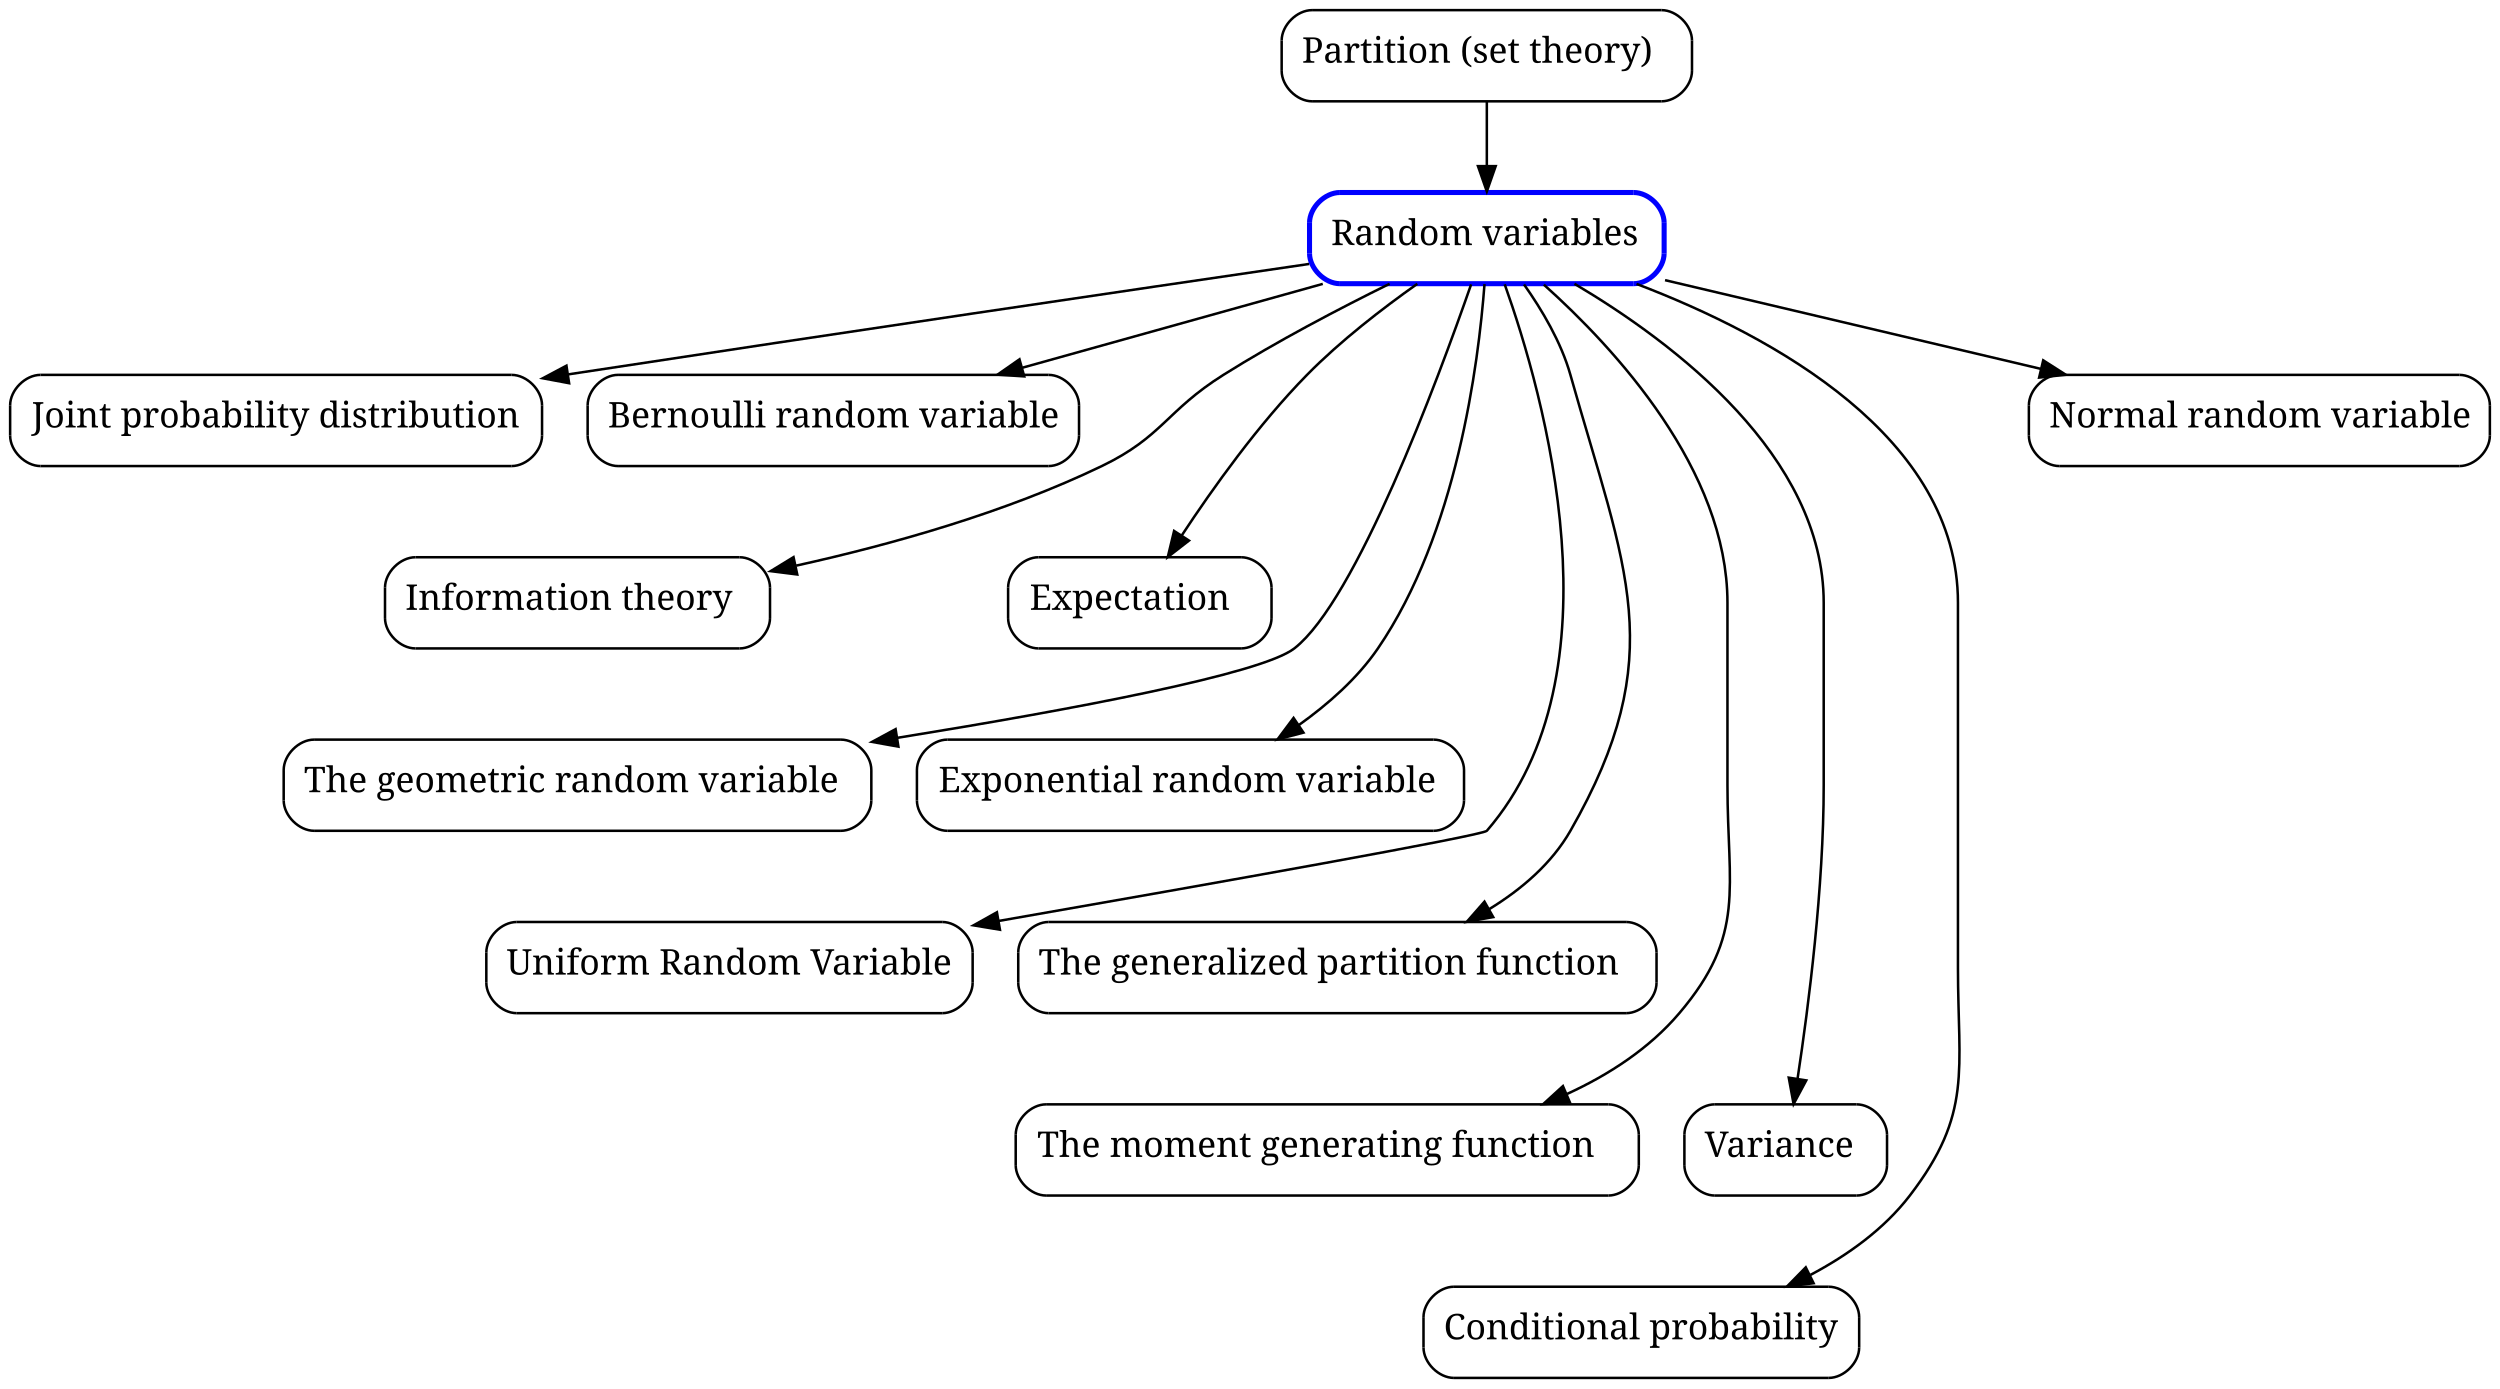
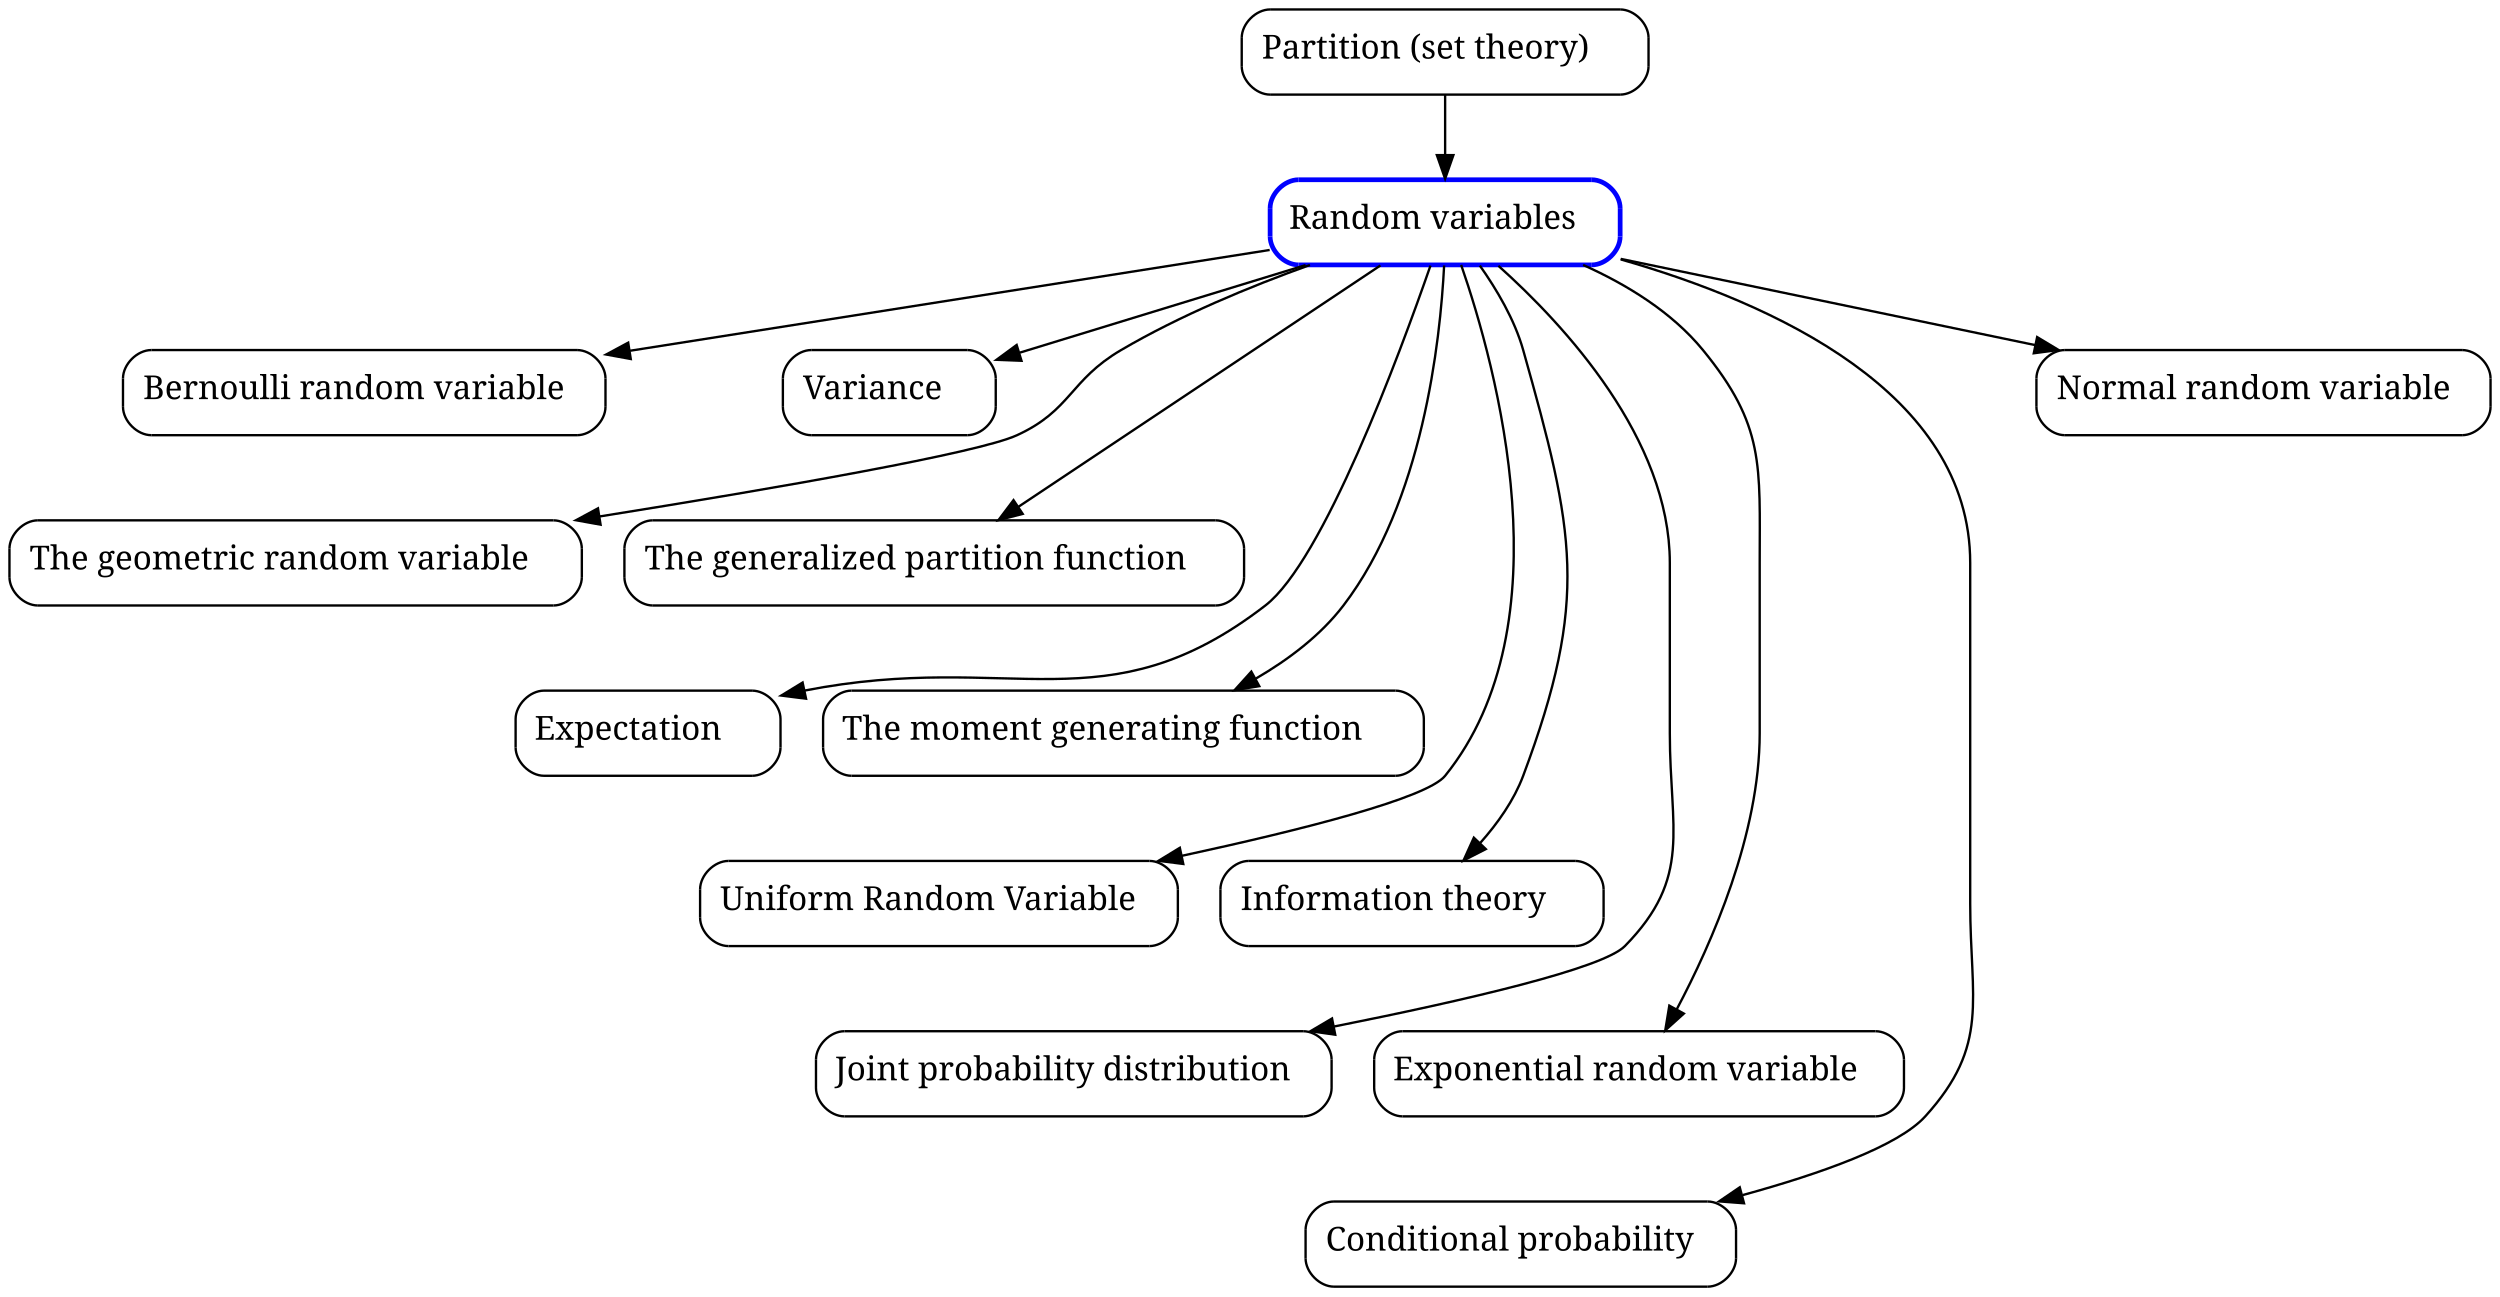
- <svg xmlns="http://www.w3.org/2000/svg" xmlns:xlink="http://www.w3.org/1999/xlink" width="987pt" height="548pt" viewBox="0.00 0.00 987.00 548.00">
+ <svg xmlns="http://www.w3.org/2000/svg" xmlns:xlink="http://www.w3.org/1999/xlink" width="1057pt" height="548pt" viewBox="0.00 0.00 1057.00 548.00">
  <g id="graph1" class="graph" transform="scale(1 1) rotate(0) translate(4 544)">
    <g id="node1" class="node">
-       <a xlink:href="RANDOM_VARIABLES.html" xlink:title="Random variables" target="_top">
-         <polyline fill="none" stroke="blue" stroke-width="2" points="641,-468 525,-468 " />
-         <path fill="none" stroke="blue" stroke-width="2" d="M525,-468C519,-468 513,-462 513,-456" />
-         <polyline fill="none" stroke="blue" stroke-width="2" points="513,-456 513,-444 " />
-         <path fill="none" stroke="blue" stroke-width="2" d="M513,-444C513,-438 519,-432 525,-432" />
-         <polyline fill="none" stroke="blue" stroke-width="2" points="525,-432 641,-432 " />
-         <path fill="none" stroke="blue" stroke-width="2" d="M641,-432C647,-432 653,-438 653,-444" />
-         <polyline fill="none" stroke="blue" stroke-width="2" points="653,-444 653,-456 " />
-         <path fill="none" stroke="blue" stroke-width="2" d="M653,-456C653,-462 647,-468 641,-468" />
-         <text text-anchor="start" x="521.5" y="-447.233" font-family="Times Roman,serif" font-size="14.00">Random variables</text>
-       </a>
-     </g>
-     <g id="node2" class="node">
-       <a xlink:href="JOINT_PROBABILITY_DISTRIBUTION.html" xlink:title="Joint probability distribution" target="_top">
-         <polyline fill="none" stroke="black" points="198,-396 12,-396 " />
-         <path fill="none" stroke="black" d="M12,-396C6,-396 7.10543e-14,-390 5.68434e-14,-384" />
-         <polyline fill="none" stroke="black" points="5.68434e-14,-384 2.84217e-14,-372 " />
-         <path fill="none" stroke="black" d="M2.84217e-14,-372C1.42109e-14,-366 6,-360 12,-360" />
-         <polyline fill="none" stroke="black" points="12,-360 198,-360 " />
-         <path fill="none" stroke="black" d="M198,-360C204,-360 210,-366 210,-372" />
-         <polyline fill="none" stroke="black" points="210,-372 210,-384 " />
-         <path fill="none" stroke="black" d="M210,-384C210,-390 204,-396 198,-396" />
-         <text text-anchor="start" x="8.5" y="-375.233" font-family="Times Roman,serif" font-size="14.00">Joint probability distribution</text>
-       </a>
-     </g>
-     <g id="edge2" class="edge">
-       <path fill="none" stroke="black" d="M512.85,-439.791C441.747,-429.399 328.272,-412.69 220.365,-396.203" />
-       <polygon fill="black" stroke="black" points="220.691,-392.712 210.277,-394.659 219.633,-399.631 220.691,-392.712" />
+       <a xlink:href="RANDOM_VARIABLES.html" xlink:title=" Random variables " target="_top">
+         <polyline fill="none" stroke="blue" stroke-width="2" points="669,-468 545,-468 " />
+         <path fill="none" stroke="blue" stroke-width="2" d="M545,-468C539,-468 533,-462 533,-456" />
+         <polyline fill="none" stroke="blue" stroke-width="2" points="533,-456 533,-444 " />
+         <path fill="none" stroke="blue" stroke-width="2" d="M533,-444C533,-438 539,-432 545,-432" />
+         <polyline fill="none" stroke="blue" stroke-width="2" points="545,-432 669,-432 " />
+         <path fill="none" stroke="blue" stroke-width="2" d="M669,-432C675,-432 681,-438 681,-444" />
+         <polyline fill="none" stroke="blue" stroke-width="2" points="681,-444 681,-456 " />
+         <path fill="none" stroke="blue" stroke-width="2" d="M681,-456C681,-462 675,-468 669,-468" />
+         <text text-anchor="start" x="541" y="-447.233" font-family="Times Roman,serif" font-size="14.00"> Random variables </text>
+       </a>
    </g>
    <g id="node4" class="node">
-       <a xlink:href="BERNOULI_RANDOM_VARIABLE.html" xlink:title="Bernoulli random variable" target="_top">
-         <polyline fill="none" stroke="black" points="410,-396 240,-396 " />
-         <path fill="none" stroke="black" d="M240,-396C234,-396 228,-390 228,-384" />
-         <polyline fill="none" stroke="black" points="228,-384 228,-372 " />
-         <path fill="none" stroke="black" d="M228,-372C228,-366 234,-360 240,-360" />
-         <polyline fill="none" stroke="black" points="240,-360 410,-360 " />
-         <path fill="none" stroke="black" d="M410,-360C416,-360 422,-366 422,-372" />
-         <polyline fill="none" stroke="black" points="422,-372 422,-384 " />
-         <path fill="none" stroke="black" d="M422,-384C422,-390 416,-396 410,-396" />
-         <text text-anchor="start" x="236" y="-375.233" font-family="Times Roman,serif" font-size="14.00">Bernoulli random variable</text>
+       <a xlink:href="BERNOULI_RANDOM_VARIABLE.html" xlink:title=" Bernoulli random variable " target="_top">
+         <polyline fill="none" stroke="black" points="240,-396 60,-396 " />
+         <path fill="none" stroke="black" d="M60,-396C54,-396 48,-390 48,-384" />
+         <polyline fill="none" stroke="black" points="48,-384 48,-372 " />
+         <path fill="none" stroke="black" d="M48,-372C48,-366 54,-360 60,-360" />
+         <polyline fill="none" stroke="black" points="60,-360 240,-360 " />
+         <path fill="none" stroke="black" d="M240,-360C246,-360 252,-366 252,-372" />
+         <polyline fill="none" stroke="black" points="252,-372 252,-384 " />
+         <path fill="none" stroke="black" d="M252,-384C252,-390 246,-396 240,-396" />
+         <text text-anchor="start" x="56.5" y="-375.233" font-family="Times Roman,serif" font-size="14.00"> Bernoulli random variable </text>
      </a>
    </g>
    <g id="edge4" class="edge">
-       <path fill="none" stroke="black" d="M518.229,-431.924C482.192,-421.868 437.177,-409.305 399.663,-398.836" />
-       <polygon fill="black" stroke="black" points="400.371,-395.4 389.798,-396.083 398.489,-402.142 400.371,-395.4" />
+       <path fill="none" stroke="black" d="M532.813,-438.312C459.579,-426.774 346.648,-408.982 262.397,-395.708" />
+       <polygon fill="black" stroke="black" points="262.692,-392.211 252.269,-394.112 261.602,-399.126 262.692,-392.211" />
    </g>
    <g id="node6" class="node">
-       <a xlink:href="INFORMATION_THEORY.html" xlink:title="Information theory " target="_top">
-         <polyline fill="none" stroke="black" points="288,-324 160,-324 " />
-         <path fill="none" stroke="black" d="M160,-324C154,-324 148,-318 148,-312" />
-         <polyline fill="none" stroke="black" points="148,-312 148,-300 " />
-         <path fill="none" stroke="black" d="M148,-300C148,-294 154,-288 160,-288" />
-         <polyline fill="none" stroke="black" points="160,-288 288,-288 " />
-         <path fill="none" stroke="black" d="M288,-288C294,-288 300,-294 300,-300" />
-         <polyline fill="none" stroke="black" points="300,-300 300,-312 " />
-         <path fill="none" stroke="black" d="M300,-312C300,-318 294,-324 288,-324" />
-         <text text-anchor="start" x="156" y="-303.233" font-family="Times Roman,serif" font-size="14.00">Information theory </text>
+       <a xlink:href="VARIANCE.html" xlink:title=" Variance  " target="_top">
+         <polyline fill="none" stroke="black" points="405,-396 339,-396 " />
+         <path fill="none" stroke="black" d="M339,-396C333,-396 327,-390 327,-384" />
+         <polyline fill="none" stroke="black" points="327,-384 327,-372 " />
+         <path fill="none" stroke="black" d="M327,-372C327,-366 333,-360 339,-360" />
+         <polyline fill="none" stroke="black" points="339,-360 405,-360 " />
+         <path fill="none" stroke="black" d="M405,-360C411,-360 417,-366 417,-372" />
+         <polyline fill="none" stroke="black" points="417,-372 417,-384 " />
+         <path fill="none" stroke="black" d="M417,-384C417,-390 411,-396 405,-396" />
+         <text text-anchor="start" x="335.5" y="-375.233" font-family="Times Roman,serif" font-size="14.00"> Variance  </text>
      </a>
    </g>
    <g id="edge6" class="edge">
-       <path fill="none" stroke="black" d="M544.618,-431.961C524.618,-422.093 500.013,-409.209 479,-396 456.424,-381.808 455.02,-371.583 431,-360 393.228,-341.785 348.507,-329.133 310.315,-320.68" />
-       <polygon fill="black" stroke="black" points="310.755,-317.194 300.243,-318.513 309.283,-324.038 310.755,-317.194" />
-     </g>
-     <g id="node9" class="node">
-       <a xlink:href="EXPECTATION.html" xlink:title="Expectation " target="_top">
-         <polyline fill="none" stroke="black" points="486,-324 406,-324 " />
-         <path fill="none" stroke="black" d="M406,-324C400,-324 394,-318 394,-312" />
-         <polyline fill="none" stroke="black" points="394,-312 394,-300 " />
-         <path fill="none" stroke="black" d="M394,-300C394,-294 400,-288 406,-288" />
-         <polyline fill="none" stroke="black" points="406,-288 486,-288 " />
-         <path fill="none" stroke="black" d="M486,-288C492,-288 498,-294 498,-300" />
-         <polyline fill="none" stroke="black" points="498,-300 498,-312 " />
-         <path fill="none" stroke="black" d="M498,-312C498,-318 492,-324 486,-324" />
-         <text text-anchor="start" x="402.5" y="-303.233" font-family="Times Roman,serif" font-size="14.00">Expectation </text>
-       </a>
-     </g>
-     <g id="edge10" class="edge">
-       <path fill="none" stroke="black" d="M555.548,-431.938C541.714,-422.16 525.134,-409.365 512,-396 492.89,-376.553 474.847,-351.293 462.473,-332.485" />
-       <polygon fill="black" stroke="black" points="465.408,-330.579 457.038,-324.084 459.531,-334.382 465.408,-330.579" />
+       <path fill="none" stroke="black" d="M548.003,-431.924C510.969,-420.578 463.524,-406.042 427.229,-394.921" />
+       <polygon fill="black" stroke="black" points="427.892,-391.464 417.305,-391.881 425.841,-398.157 427.892,-391.464" />
+     </g>
+     <g id="node8" class="node">
+       <a xlink:href="GEOMETRIC_RANDOM_VARIABLE.html" xlink:title=" The geometric random variable " target="_top">
+         <polyline fill="none" stroke="black" points="230,-324 12,-324 " />
+         <path fill="none" stroke="black" d="M12,-324C6,-324 8.28967e-14,-318 6.63173e-14,-312" />
+         <polyline fill="none" stroke="black" points="6.63173e-14,-312 3.31587e-14,-300 " />
+         <path fill="none" stroke="black" d="M3.31587e-14,-300C1.65793e-14,-294 6,-288 12,-288" />
+         <polyline fill="none" stroke="black" points="12,-288 230,-288 " />
+         <path fill="none" stroke="black" d="M230,-288C236,-288 242,-294 242,-300" />
+         <polyline fill="none" stroke="black" points="242,-300 242,-312 " />
+         <path fill="none" stroke="black" d="M242,-312C242,-318 236,-324 230,-324" />
+         <text text-anchor="start" x="8.5" y="-303.233" font-family="Times Roman,serif" font-size="14.00"> The geometric random variable </text>
+       </a>
+     </g>
+     <g id="edge8" class="edge">
+       <path fill="none" stroke="black" d="M549.839,-431.96C524.53,-422.854 494.917,-410.619 470,-396 448.207,-383.214 448.962,-370.544 426,-360 409.485,-352.416 325.366,-337.784 249.645,-325.663" />
+       <polygon fill="black" stroke="black" points="249.93,-322.164 239.504,-324.046 248.828,-329.077 249.93,-322.164" />
    </g>
    <g id="node11" class="node">
-       <a xlink:href="GEOMETRIC_RANDOM_VARIABLE.html" xlink:title="The geometric random variable" target="_top">
-         <polyline fill="none" stroke="black" points="328,-252 120,-252 " />
-         <path fill="none" stroke="black" d="M120,-252C114,-252 108,-246 108,-240" />
-         <polyline fill="none" stroke="black" points="108,-240 108,-228 " />
-         <path fill="none" stroke="black" d="M108,-228C108,-222 114,-216 120,-216" />
-         <polyline fill="none" stroke="black" points="120,-216 328,-216 " />
-         <path fill="none" stroke="black" d="M328,-216C334,-216 340,-222 340,-228" />
-         <polyline fill="none" stroke="black" points="340,-228 340,-240 " />
-         <path fill="none" stroke="black" d="M340,-240C340,-246 334,-252 328,-252" />
-         <text text-anchor="start" x="116" y="-231.233" font-family="Times Roman,serif" font-size="14.00">The geometric random variable</text>
+       <a xlink:href="GENERALIZED_PARTITION_FUNCTION.html" xlink:title=" The generalized partition function " target="_top">
+         <polyline fill="none" stroke="black" points="510,-324 272,-324 " />
+         <path fill="none" stroke="black" d="M272,-324C266,-324 260,-318 260,-312" />
+         <polyline fill="none" stroke="black" points="260,-312 260,-300 " />
+         <path fill="none" stroke="black" d="M260,-300C260,-294 266,-288 272,-288" />
+         <polyline fill="none" stroke="black" points="272,-288 510,-288 " />
+         <path fill="none" stroke="black" d="M510,-288C516,-288 522,-294 522,-300" />
+         <polyline fill="none" stroke="black" points="522,-300 522,-312 " />
+         <path fill="none" stroke="black" d="M522,-312C522,-318 516,-324 510,-324" />
+         <text text-anchor="start" x="268.5" y="-303.233" font-family="Times Roman,serif" font-size="14.00"> The generalized partition function </text>
      </a>
    </g>
    <g id="edge12" class="edge">
-       <path fill="none" stroke="black" d="M576.805,-431.726C563.47,-393.458 531.29,-306.865 507,-288 494.01,-277.911 419.661,-263.934 350.434,-252.728" />
-       <polygon fill="black" stroke="black" points="350.693,-249.225 340.265,-251.096 349.584,-256.137 350.693,-249.225" />
-     </g>
-     <g id="node14" class="node">
-       <a xlink:href="EXPONENTIAL_RANDOM_VARIABLE.html" xlink:title="Exponential random variable" target="_top">
-         <polyline fill="none" stroke="black" points="562,-252 370,-252 " />
-         <path fill="none" stroke="black" d="M370,-252C364,-252 358,-246 358,-240" />
-         <polyline fill="none" stroke="black" points="358,-240 358,-228 " />
-         <path fill="none" stroke="black" d="M358,-228C358,-222 364,-216 370,-216" />
-         <polyline fill="none" stroke="black" points="370,-216 562,-216 " />
-         <path fill="none" stroke="black" d="M562,-216C568,-216 574,-222 574,-228" />
-         <polyline fill="none" stroke="black" points="574,-228 574,-240 " />
-         <path fill="none" stroke="black" d="M574,-240C574,-246 568,-252 562,-252" />
-         <text text-anchor="start" x="366.5" y="-231.233" font-family="Times Roman,serif" font-size="14.00">Exponential random variable</text>
-       </a>
-     </g>
-     <g id="edge16" class="edge">
-       <path fill="none" stroke="black" d="M582.086,-431.847C579.69,-400.06 571.05,-333.393 540,-288 531.908,-276.169 520.341,-265.976 508.751,-257.733" />
-       <polygon fill="black" stroke="black" points="510.605,-254.763 500.355,-252.081 506.695,-260.569 510.605,-254.763" />
+       <path fill="none" stroke="black" d="M579.643,-431.762C540.773,-405.849 469.522,-358.348 426.586,-329.724" />
+       <polygon fill="black" stroke="black" points="428.396,-326.724 418.134,-324.09 424.513,-332.549 428.396,-326.724" />
+     </g>
+     <g id="node13" class="node">
+       <a xlink:href="EXPECTATION.html" xlink:title=" Expectation  " target="_top">
+         <polyline fill="none" stroke="black" points="314,-252 226,-252 " />
+         <path fill="none" stroke="black" d="M226,-252C220,-252 214,-246 214,-240" />
+         <polyline fill="none" stroke="black" points="214,-240 214,-228 " />
+         <path fill="none" stroke="black" d="M214,-228C214,-222 220,-216 226,-216" />
+         <polyline fill="none" stroke="black" points="226,-216 314,-216 " />
+         <path fill="none" stroke="black" d="M314,-216C320,-216 326,-222 326,-228" />
+         <polyline fill="none" stroke="black" points="326,-228 326,-240 " />
+         <path fill="none" stroke="black" d="M326,-240C326,-246 320,-252 314,-252" />
+         <text text-anchor="start" x="222" y="-231.233" font-family="Times Roman,serif" font-size="14.00"> Expectation  </text>
+       </a>
+     </g>
+     <g id="edge14" class="edge">
+       <path fill="none" stroke="black" d="M600.815,-431.713C587.5,-393.42 555.355,-306.781 531,-288 463.329,-235.816 424.136,-269.285 336.113,-252.014" />
+       <polygon fill="black" stroke="black" points="336.803,-248.582 326.293,-249.917 335.341,-255.428 336.803,-248.582" />
    </g>
    <g id="node16" class="node">
-       <a xlink:href="UNIFORM_RANDOM_VARIABLE.html" xlink:title="Uniform Random Variable" target="_top">
-         <polyline fill="none" stroke="black" points="368,-180 200,-180 " />
-         <path fill="none" stroke="black" d="M200,-180C194,-180 188,-174 188,-168" />
-         <polyline fill="none" stroke="black" points="188,-168 188,-156 " />
-         <path fill="none" stroke="black" d="M188,-156C188,-150 194,-144 200,-144" />
-         <polyline fill="none" stroke="black" points="200,-144 368,-144 " />
-         <path fill="none" stroke="black" d="M368,-144C374,-144 380,-150 380,-156" />
-         <polyline fill="none" stroke="black" points="380,-156 380,-168 " />
-         <path fill="none" stroke="black" d="M380,-168C380,-174 374,-180 368,-180" />
-         <text text-anchor="start" x="196" y="-159.233" font-family="Times Roman,serif" font-size="14.00">Uniform Random Variable</text>
+       <a xlink:href="MOMENT_GENERATING_FUNCTION.html" xlink:title=" The moment generating function " target="_top">
+         <polyline fill="none" stroke="black" points="586,-252 356,-252 " />
+         <path fill="none" stroke="black" d="M356,-252C350,-252 344,-246 344,-240" />
+         <polyline fill="none" stroke="black" points="344,-240 344,-228 " />
+         <path fill="none" stroke="black" d="M344,-228C344,-222 350,-216 356,-216" />
+         <polyline fill="none" stroke="black" points="356,-216 586,-216 " />
+         <path fill="none" stroke="black" d="M586,-216C592,-216 598,-222 598,-228" />
+         <polyline fill="none" stroke="black" points="598,-228 598,-240 " />
+         <path fill="none" stroke="black" d="M598,-240C598,-246 592,-252 586,-252" />
+         <text text-anchor="start" x="352" y="-231.233" font-family="Times Roman,serif" font-size="14.00"> The moment generating function </text>
      </a>
    </g>
    <g id="edge18" class="edge">
-       <path fill="none" stroke="black" d="M590.054,-431.762C605.502,-388.414 636.836,-278.204 583,-216 581.355,-214.1 475.617,-195.309 390.356,-180.421" />
-       <polygon fill="black" stroke="black" points="390.785,-176.943 380.333,-178.673 389.582,-183.839 390.785,-176.943" />
-     </g>
-     <g id="node19" class="node">
-       <a xlink:href="GENERALIZED_PARTITION_FUNCTION.html" xlink:title="The generalized partition function" target="_top">
-         <polyline fill="none" stroke="black" points="638,-180 410,-180 " />
-         <path fill="none" stroke="black" d="M410,-180C404,-180 398,-174 398,-168" />
-         <polyline fill="none" stroke="black" points="398,-168 398,-156 " />
-         <path fill="none" stroke="black" d="M398,-156C398,-150 404,-144 410,-144" />
-         <polyline fill="none" stroke="black" points="410,-144 638,-144 " />
-         <path fill="none" stroke="black" d="M638,-144C644,-144 650,-150 650,-156" />
-         <polyline fill="none" stroke="black" points="650,-156 650,-168 " />
-         <path fill="none" stroke="black" d="M650,-168C650,-174 644,-180 638,-180" />
-         <text text-anchor="start" x="406" y="-159.233" font-family="Times Roman,serif" font-size="14.00">The generalized partition function</text>
-       </a>
-     </g>
-     <g id="edge22" class="edge">
-       <path fill="none" stroke="black" d="M597.675,-431.709C604.705,-421.772 612.37,-408.903 616,-396 637.668,-318.99 655.751,-285.425 616,-216 608.598,-203.072 596.764,-192.937 584.015,-185.116" />
-       <polygon fill="black" stroke="black" points="585.513,-181.942 575.086,-180.065 582.067,-188.035 585.513,-181.942" />
+       <path fill="none" stroke="black" d="M606.577,-431.757C604.947,-399.537 597.463,-331.828 564,-288 554.334,-275.34 540.782,-265.121 527.008,-257.122" />
+       <polygon fill="black" stroke="black" points="528.417,-253.903 517.963,-252.183 525.062,-260.047 528.417,-253.903" />
+     </g>
+     <g id="node18" class="node">
+       <a xlink:href="UNIFORM_RANDOM_VARIABLE.html" xlink:title=" Uniform Random Variable " target="_top">
+         <polyline fill="none" stroke="black" points="482,-180 304,-180 " />
+         <path fill="none" stroke="black" d="M304,-180C298,-180 292,-174 292,-168" />
+         <polyline fill="none" stroke="black" points="292,-168 292,-156 " />
+         <path fill="none" stroke="black" d="M292,-156C292,-150 298,-144 304,-144" />
+         <polyline fill="none" stroke="black" points="304,-144 482,-144 " />
+         <path fill="none" stroke="black" d="M482,-144C488,-144 494,-150 494,-156" />
+         <polyline fill="none" stroke="black" points="494,-156 494,-168 " />
+         <path fill="none" stroke="black" d="M494,-168C494,-174 488,-180 482,-180" />
+         <text text-anchor="start" x="300.5" y="-159.233" font-family="Times Roman,serif" font-size="14.00"> Uniform Random Variable </text>
+       </a>
+     </g>
+     <g id="edge20" class="edge">
+       <path fill="none" stroke="black" d="M613.771,-431.999C628.598,-389.17 658.675,-280.011 607,-216 599.369,-206.547 546.775,-193.207 495.643,-182.151" />
+       <polygon fill="black" stroke="black" points="496.298,-178.712 485.787,-180.043 494.834,-185.557 496.298,-178.712" />
    </g>
    <g id="node21" class="node">
-       <a xlink:href="MOMENT_GENERATING_FUNCTION.html" xlink:title="The moment generating function" target="_top">
-         <polyline fill="none" stroke="black" points="631,-108 409,-108 " />
-         <path fill="none" stroke="black" d="M409,-108C403,-108 397,-102 397,-96" />
-         <polyline fill="none" stroke="black" points="397,-96 397,-84 " />
-         <path fill="none" stroke="black" d="M397,-84C397,-78 403,-72 409,-72" />
-         <polyline fill="none" stroke="black" points="409,-72 631,-72 " />
-         <path fill="none" stroke="black" d="M631,-72C637,-72 643,-78 643,-84" />
-         <polyline fill="none" stroke="black" points="643,-84 643,-96 " />
-         <path fill="none" stroke="black" d="M643,-96C643,-102 637,-108 631,-108" />
-         <text text-anchor="start" x="405.5" y="-87.233" font-family="Times Roman,serif" font-size="14.00">The moment generating function</text>
+       <a xlink:href="INFORMATION_THEORY.html" xlink:title=" Information theory  " target="_top">
+         <polyline fill="none" stroke="black" points="662,-180 524,-180 " />
+         <path fill="none" stroke="black" d="M524,-180C518,-180 512,-174 512,-168" />
+         <polyline fill="none" stroke="black" points="512,-168 512,-156 " />
+         <path fill="none" stroke="black" d="M512,-156C512,-150 518,-144 524,-144" />
+         <polyline fill="none" stroke="black" points="524,-144 662,-144 " />
+         <path fill="none" stroke="black" d="M662,-144C668,-144 674,-150 674,-156" />
+         <polyline fill="none" stroke="black" points="674,-156 674,-168 " />
+         <path fill="none" stroke="black" d="M674,-168C674,-174 668,-180 662,-180" />
+         <text text-anchor="start" x="520.5" y="-159.233" font-family="Times Roman,serif" font-size="14.00"> Information theory  </text>
      </a>
    </g>
    <g id="edge24" class="edge">
-       <path fill="none" stroke="black" d="M605.514,-431.616C633.606,-406.459 678,-358.413 678,-306 678,-306 678,-306 678,-234 678,-193.118 685.466,-175.158 659,-144 647.192,-130.098 631.355,-119.759 614.602,-112.073" />
-       <polygon fill="black" stroke="black" points="615.792,-108.775 605.22,-108.071 613.045,-115.214 615.792,-108.775" />
-     </g>
-     <g id="node24" class="node">
-       <a xlink:href="VARIANCE.html" xlink:title="Variance " target="_top">
-         <polyline fill="none" stroke="black" points="729,-108 673,-108 " />
-         <path fill="none" stroke="black" d="M673,-108C667,-108 661,-102 661,-96" />
-         <polyline fill="none" stroke="black" points="661,-96 661,-84 " />
-         <path fill="none" stroke="black" d="M661,-84C661,-78 667,-72 673,-72" />
-         <polyline fill="none" stroke="black" points="673,-72 729,-72 " />
-         <path fill="none" stroke="black" d="M729,-72C735,-72 741,-78 741,-84" />
-         <polyline fill="none" stroke="black" points="741,-84 741,-96 " />
-         <path fill="none" stroke="black" d="M741,-96C741,-102 735,-108 729,-108" />
-         <text text-anchor="start" x="669" y="-87.233" font-family="Times Roman,serif" font-size="14.00">Variance </text>
-       </a>
-     </g>
-     <g id="edge28" class="edge">
-       <path fill="none" stroke="black" d="M617.597,-431.959C657.004,-408.633 716,-364.024 716,-306 716,-306 716,-306 716,-234 716,-193.659 710.104,-147.301 705.705,-118.327" />
-       <polygon fill="black" stroke="black" points="709.112,-117.461 704.108,-108.122 702.197,-118.543 709.112,-117.461" />
+       <path fill="none" stroke="black" d="M621.675,-431.709C628.705,-421.772 636.37,-408.903 640,-396 661.668,-318.99 668.04,-290.925 640,-216 636.105,-205.591 629.196,-195.865 621.854,-187.615" />
+       <polygon fill="black" stroke="black" points="624.201,-185.005 614.767,-180.184 619.136,-189.836 624.201,-185.005" />
+     </g>
+     <g id="node23" class="node">
+       <a xlink:href="JOINT_PROBABILITY_DISTRIBUTION.html" xlink:title=" Joint probability distribution " target="_top">
+         <polyline fill="none" stroke="black" points="547,-108 353,-108 " />
+         <path fill="none" stroke="black" d="M353,-108C347,-108 341,-102 341,-96" />
+         <polyline fill="none" stroke="black" points="341,-96 341,-84 " />
+         <path fill="none" stroke="black" d="M341,-84C341,-78 347,-72 353,-72" />
+         <polyline fill="none" stroke="black" points="353,-72 547,-72 " />
+         <path fill="none" stroke="black" d="M547,-72C553,-72 559,-78 559,-84" />
+         <polyline fill="none" stroke="black" points="559,-84 559,-96 " />
+         <path fill="none" stroke="black" d="M559,-96C559,-102 553,-108 547,-108" />
+         <text text-anchor="start" x="349" y="-87.233" font-family="Times Roman,serif" font-size="14.00"> Joint probability distribution </text>
+       </a>
+     </g>
+     <g id="edge26" class="edge">
+       <path fill="none" stroke="black" d="M629.514,-431.616C657.606,-406.459 702,-358.413 702,-306 702,-306 702,-306 702,-234 702,-193.118 711.622,-173.191 683,-144 673.727,-134.543 615.82,-121.099 560.061,-109.991" />
+       <polygon fill="black" stroke="black" points="560.54,-106.518 550.052,-108.017 559.186,-113.386 560.54,-106.518" />
+     </g>
+     <g id="node26" class="node">
+       <a xlink:href="EXPONENTIAL_RANDOM_VARIABLE.html" xlink:title=" Exponential random variable " target="_top">
+         <polyline fill="none" stroke="black" points="789,-108 589,-108 " />
+         <path fill="none" stroke="black" d="M589,-108C583,-108 577,-102 577,-96" />
+         <polyline fill="none" stroke="black" points="577,-96 577,-84 " />
+         <path fill="none" stroke="black" d="M577,-84C577,-78 583,-72 589,-72" />
+         <polyline fill="none" stroke="black" points="589,-72 789,-72 " />
+         <path fill="none" stroke="black" d="M789,-72C795,-72 801,-78 801,-84" />
+         <polyline fill="none" stroke="black" points="801,-84 801,-96 " />
+         <path fill="none" stroke="black" d="M801,-96C801,-102 795,-108 789,-108" />
+         <text text-anchor="start" x="585" y="-87.233" font-family="Times Roman,serif" font-size="14.00"> Exponential random variable </text>
+       </a>
+     </g>
+     <g id="edge30" class="edge">
+       <path fill="none" stroke="black" d="M665.333,-431.987C683.85,-423.686 702.895,-412.018 716,-396 742.214,-363.959 740,-347.398 740,-306 740,-306 740,-306 740,-234 740,-191.348 719.873,-145.456 704.907,-117.227" />
+       <polygon fill="black" stroke="black" points="707.931,-115.461 700.066,-108.361 701.787,-118.815 707.931,-115.461" />
    </g>
    <g id="node28" class="node">
-       <a xlink:href="CONDITIONAL_PROBABILITY.html" xlink:title="Conditional probability" target="_top">
-         <polyline fill="none" stroke="black" points="718,-36 570,-36 " />
-         <path fill="none" stroke="black" d="M570,-36C564,-36 558,-30 558,-24" />
-         <polyline fill="none" stroke="black" points="558,-24 558,-12 " />
-         <path fill="none" stroke="black" d="M558,-12C558,-6 564,-1.72678e-14 570,-1.67721e-14" />
-         <polyline fill="none" stroke="black" points="570,-1.67721e-14 718,-4.54417e-15 " />
-         <path fill="none" stroke="black" d="M718,-4.54417e-15C724,-4.04844e-15 730,-6 730,-12" />
+       <a xlink:href="CONDITIONAL_PROBABILITY.html" xlink:title=" Conditional probability " target="_top">
+         <polyline fill="none" stroke="black" points="718,-36 560,-36 " />
+         <path fill="none" stroke="black" d="M560,-36C554,-36 548,-30 548,-24" />
+         <polyline fill="none" stroke="black" points="548,-24 548,-12 " />
+         <path fill="none" stroke="black" d="M548,-12C548,-6 554,-1.72951e-14 560,-1.68266e-14" />
+         <polyline fill="none" stroke="black" points="560,-1.68266e-14 718,-4.48969e-15 " />
+         <path fill="none" stroke="black" d="M718,-4.48969e-15C724,-4.0212e-15 730,-6 730,-12" />
        <polyline fill="none" stroke="black" points="730,-12 730,-24 " />
        <path fill="none" stroke="black" d="M730,-24C730,-30 724,-36 718,-36" />
-         <text text-anchor="start" x="566" y="-15.233" font-family="Times Roman,serif" font-size="14.00">Conditional probability</text>
+         <text text-anchor="start" x="556.5" y="-15.233" font-family="Times Roman,serif" font-size="14.00"> Conditional probability </text>
      </a>
    </g>
    <g id="edge32" class="edge">
-       <path fill="none" stroke="black" d="M642.107,-431.906C696.571,-411.131 769,-371.239 769,-306 769,-306 769,-306 769,-162 769,-121.118 774.866,-104.45 750,-72 739.857,-58.764 725.568,-48.505 710.757,-40.662" />
-       <polygon fill="black" stroke="black" points="712.015,-37.38 701.5,-36.087 708.913,-43.655 712.015,-37.38" />
+       <path fill="none" stroke="black" d="M681.231,-434.321C745.768,-415.824 829,-378.011 829,-306 829,-306 829,-306 829,-162 829,-121.118 837.46,-102.286 810,-72 798.676,-59.51 766.325,-47.922 732.767,-38.71" />
+       <polygon fill="black" stroke="black" points="733.377,-35.25 722.813,-36.052 731.571,-42.013 733.377,-35.25" />
    </g>
    <g id="node31" class="node">
-       <a xlink:href="NORMAL_RANDOM_VARIABLE.html" xlink:title="Normal random variable" target="_top">
-         <polyline fill="none" stroke="black" points="967,-396 809,-396 " />
-         <path fill="none" stroke="black" d="M809,-396C803,-396 797,-390 797,-384" />
-         <polyline fill="none" stroke="black" points="797,-384 797,-372 " />
-         <path fill="none" stroke="black" d="M797,-372C797,-366 803,-360 809,-360" />
-         <polyline fill="none" stroke="black" points="809,-360 967,-360 " />
-         <path fill="none" stroke="black" d="M967,-360C973,-360 979,-366 979,-372" />
-         <polyline fill="none" stroke="black" points="979,-372 979,-384 " />
-         <path fill="none" stroke="black" d="M979,-384C979,-390 973,-396 967,-396" />
-         <text text-anchor="start" x="805" y="-375.233" font-family="Times Roman,serif" font-size="14.00">Normal random variable</text>
+       <a xlink:href="NORMAL_RANDOM_VARIABLE.html" xlink:title=" Normal random variable " target="_top">
+         <polyline fill="none" stroke="black" points="1037,-396 869,-396 " />
+         <path fill="none" stroke="black" d="M869,-396C863,-396 857,-390 857,-384" />
+         <polyline fill="none" stroke="black" points="857,-384 857,-372 " />
+         <path fill="none" stroke="black" d="M857,-372C857,-366 863,-360 869,-360" />
+         <polyline fill="none" stroke="black" points="869,-360 1037,-360 " />
+         <path fill="none" stroke="black" d="M1037,-360C1043,-360 1049,-366 1049,-372" />
+         <polyline fill="none" stroke="black" points="1049,-372 1049,-384 " />
+         <path fill="none" stroke="black" d="M1049,-384C1049,-390 1043,-396 1037,-396" />
+         <text text-anchor="start" x="865.5" y="-375.233" font-family="Times Roman,serif" font-size="14.00"> Normal random variable </text>
      </a>
    </g>
    <g id="edge36" class="edge">
-       <path fill="none" stroke="black" d="M653.356,-433.391C697.537,-422.962 754.83,-409.437 801.742,-398.362" />
-       <polygon fill="black" stroke="black" points="802.658,-401.742 811.587,-396.039 801.05,-394.93 802.658,-401.742" />
-     </g>
-     <g id="node26" class="node">
-       <a xlink:href="SET_PARTITIONS.html" xlink:title="Partition (set theory)" target="_top">
-         <polyline fill="none" stroke="black" points="652,-540 514,-540 " />
-         <path fill="none" stroke="black" d="M514,-540C508,-540 502,-534 502,-528" />
-         <polyline fill="none" stroke="black" points="502,-528 502,-516 " />
-         <path fill="none" stroke="black" d="M502,-516C502,-510 508,-504 514,-504" />
-         <polyline fill="none" stroke="black" points="514,-504 652,-504 " />
-         <path fill="none" stroke="black" d="M652,-504C658,-504 664,-510 664,-516" />
-         <polyline fill="none" stroke="black" points="664,-516 664,-528 " />
-         <path fill="none" stroke="black" d="M664,-528C664,-534 658,-540 652,-540" />
-         <text text-anchor="start" x="510" y="-519.233" font-family="Times Roman,serif" font-size="14.00">Partition (set theory)</text>
-       </a>
-     </g>
-     <g id="edge30" class="edge">
-       <path fill="none" stroke="black" d="M583,-503.831C583,-496.131 583,-486.974 583,-478.417" />
-       <polygon fill="black" stroke="black" points="586.5,-478.413 583,-468.413 579.5,-478.413 586.5,-478.413" />
+       <path fill="none" stroke="black" d="M681.226,-434.554C732.458,-423.893 801.07,-409.616 856.536,-398.074" />
+       <polygon fill="black" stroke="black" points="857.3,-401.489 866.378,-396.025 855.874,-394.636 857.3,-401.489" />
+     </g>
+     <g id="node2" class="node">
+       <a xlink:href="SET_PARTITIONS.html" xlink:title=" Partition (set theory) " target="_top">
+         <polyline fill="none" stroke="black" points="681,-540 533,-540 " />
+         <path fill="none" stroke="black" d="M533,-540C527,-540 521,-534 521,-528" />
+         <polyline fill="none" stroke="black" points="521,-528 521,-516 " />
+         <path fill="none" stroke="black" d="M521,-516C521,-510 527,-504 533,-504" />
+         <polyline fill="none" stroke="black" points="533,-504 681,-504 " />
+         <path fill="none" stroke="black" d="M681,-504C687,-504 693,-510 693,-516" />
+         <polyline fill="none" stroke="black" points="693,-516 693,-528 " />
+         <path fill="none" stroke="black" d="M693,-528C693,-534 687,-540 681,-540" />
+         <text text-anchor="start" x="529.5" y="-519.233" font-family="Times Roman,serif" font-size="14.00"> Partition (set theory) </text>
+       </a>
+     </g>
+     <g id="edge2" class="edge">
+       <path fill="none" stroke="black" d="M607,-503.831C607,-496.131 607,-486.974 607,-478.417" />
+       <polygon fill="black" stroke="black" points="610.5,-478.413 607,-468.413 603.5,-478.413 610.5,-478.413" />
    </g>
  </g>
</svg>
